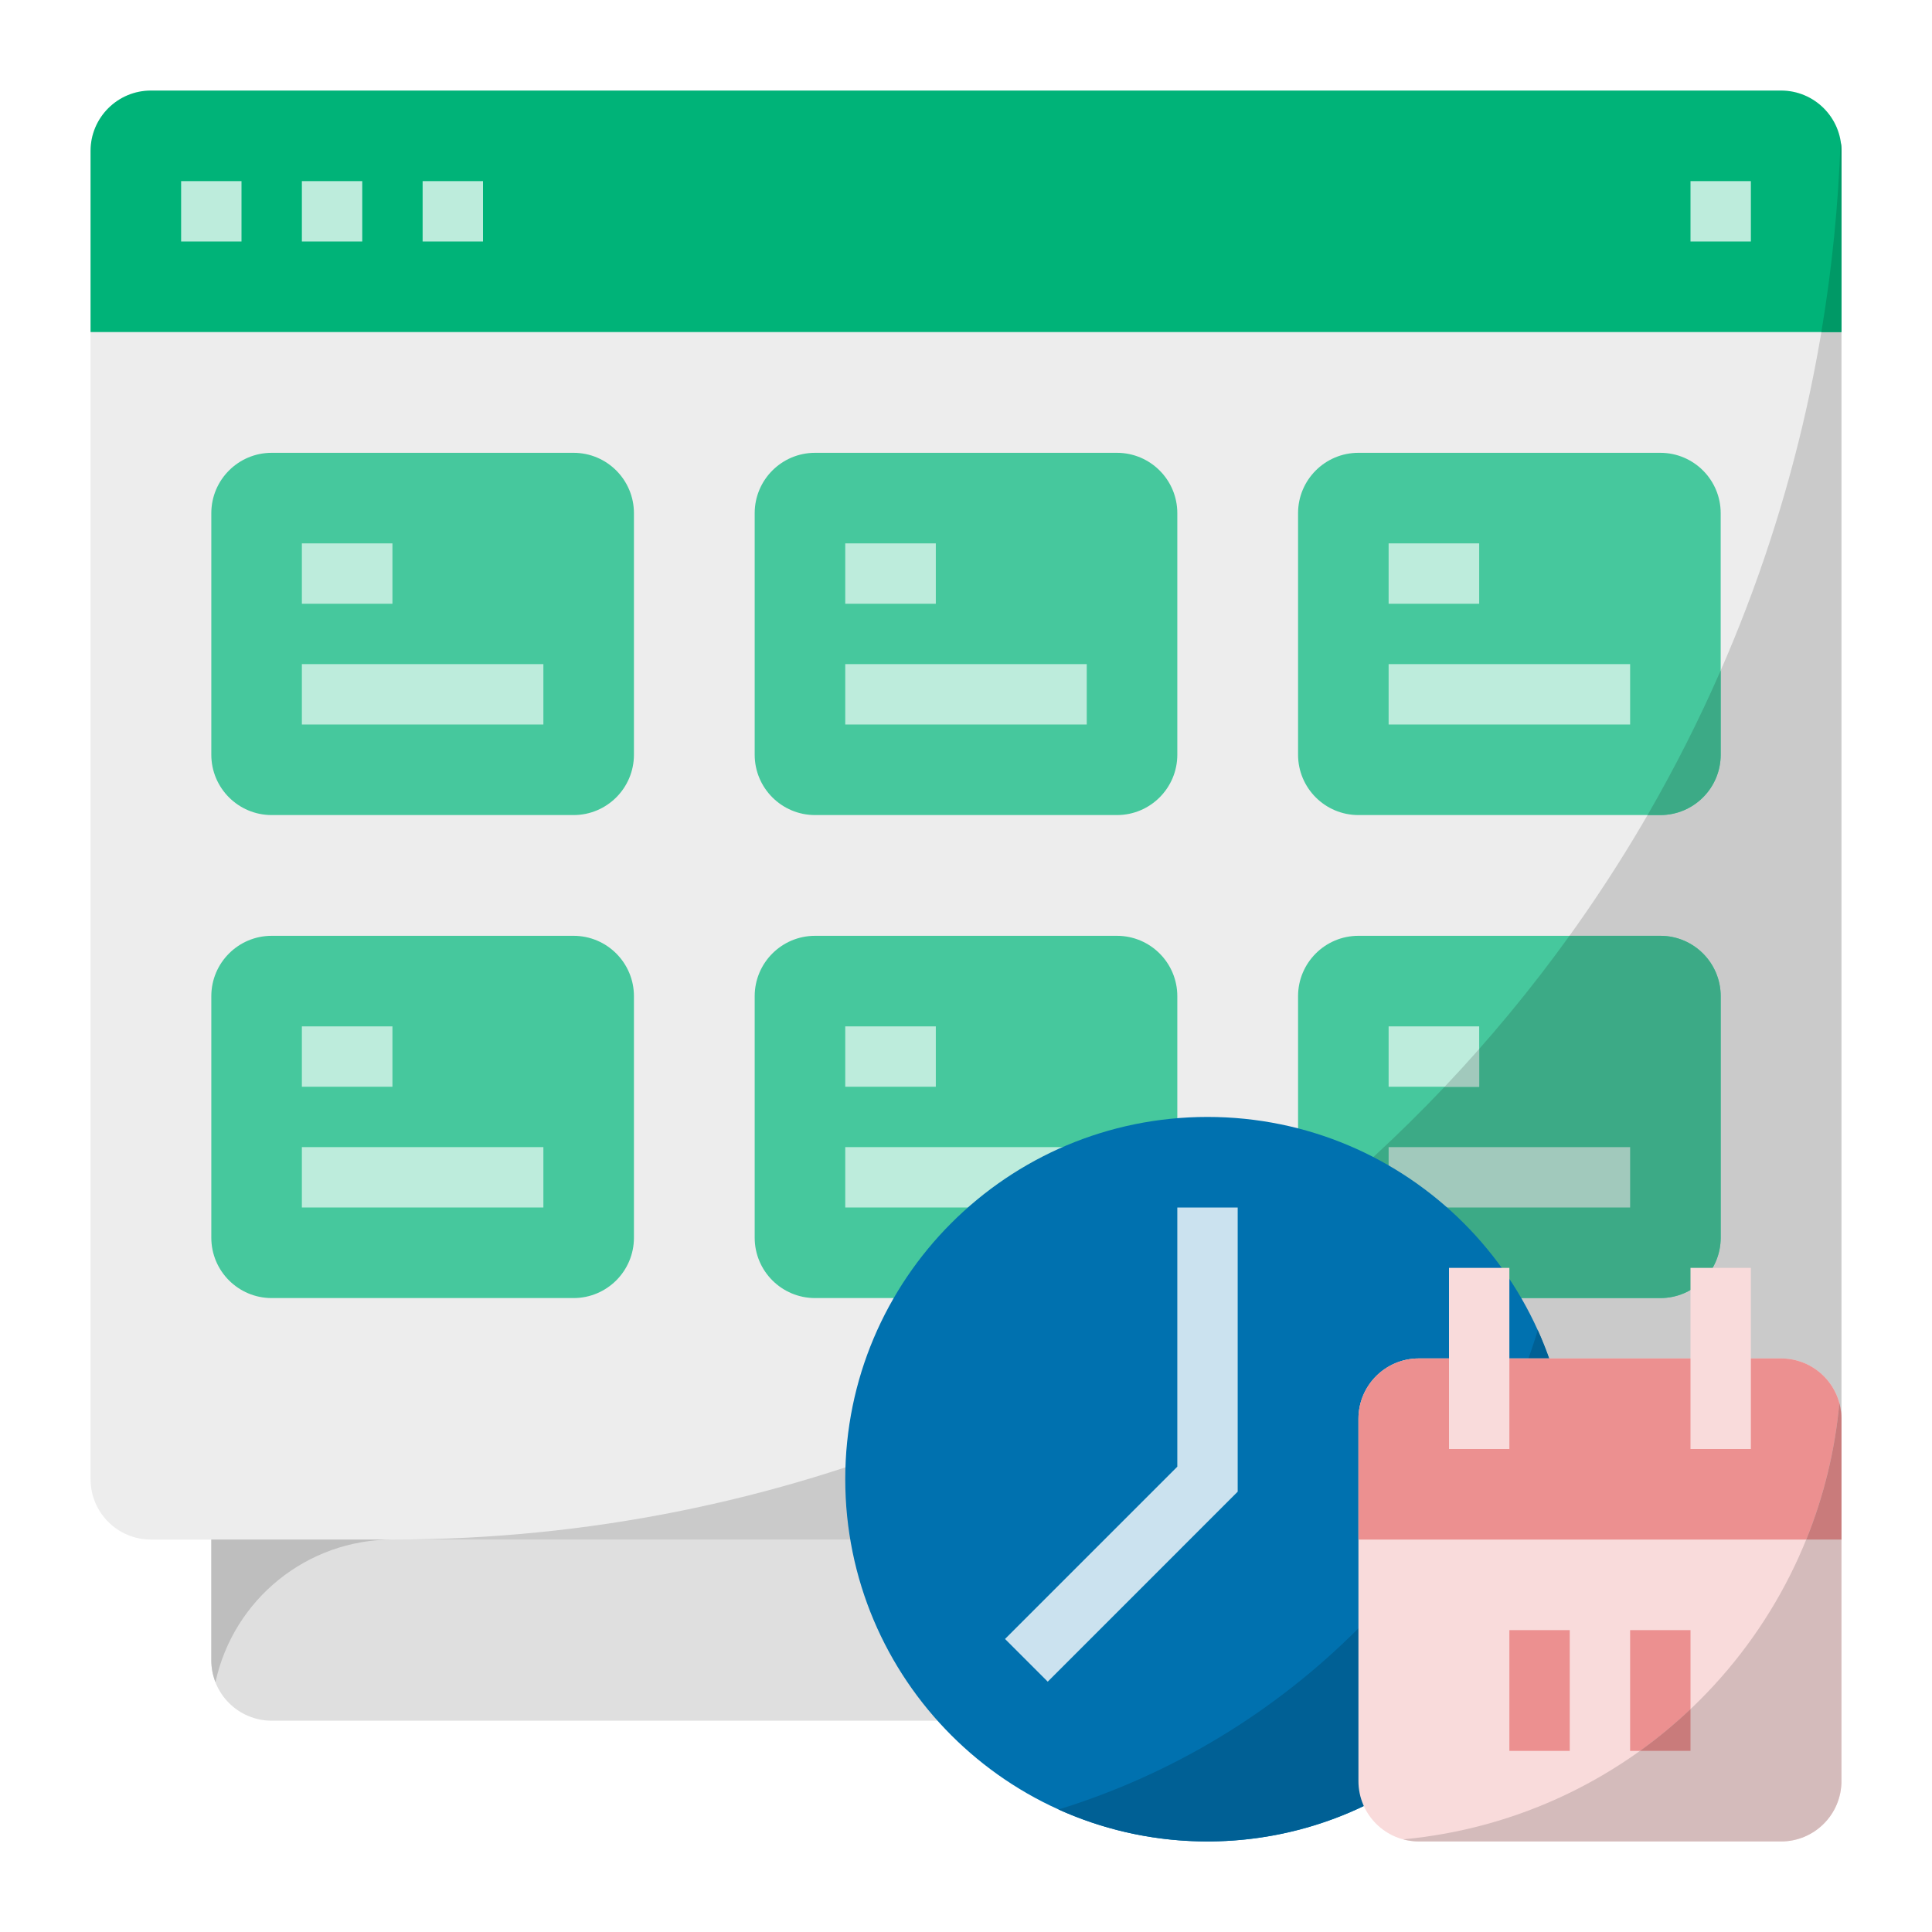
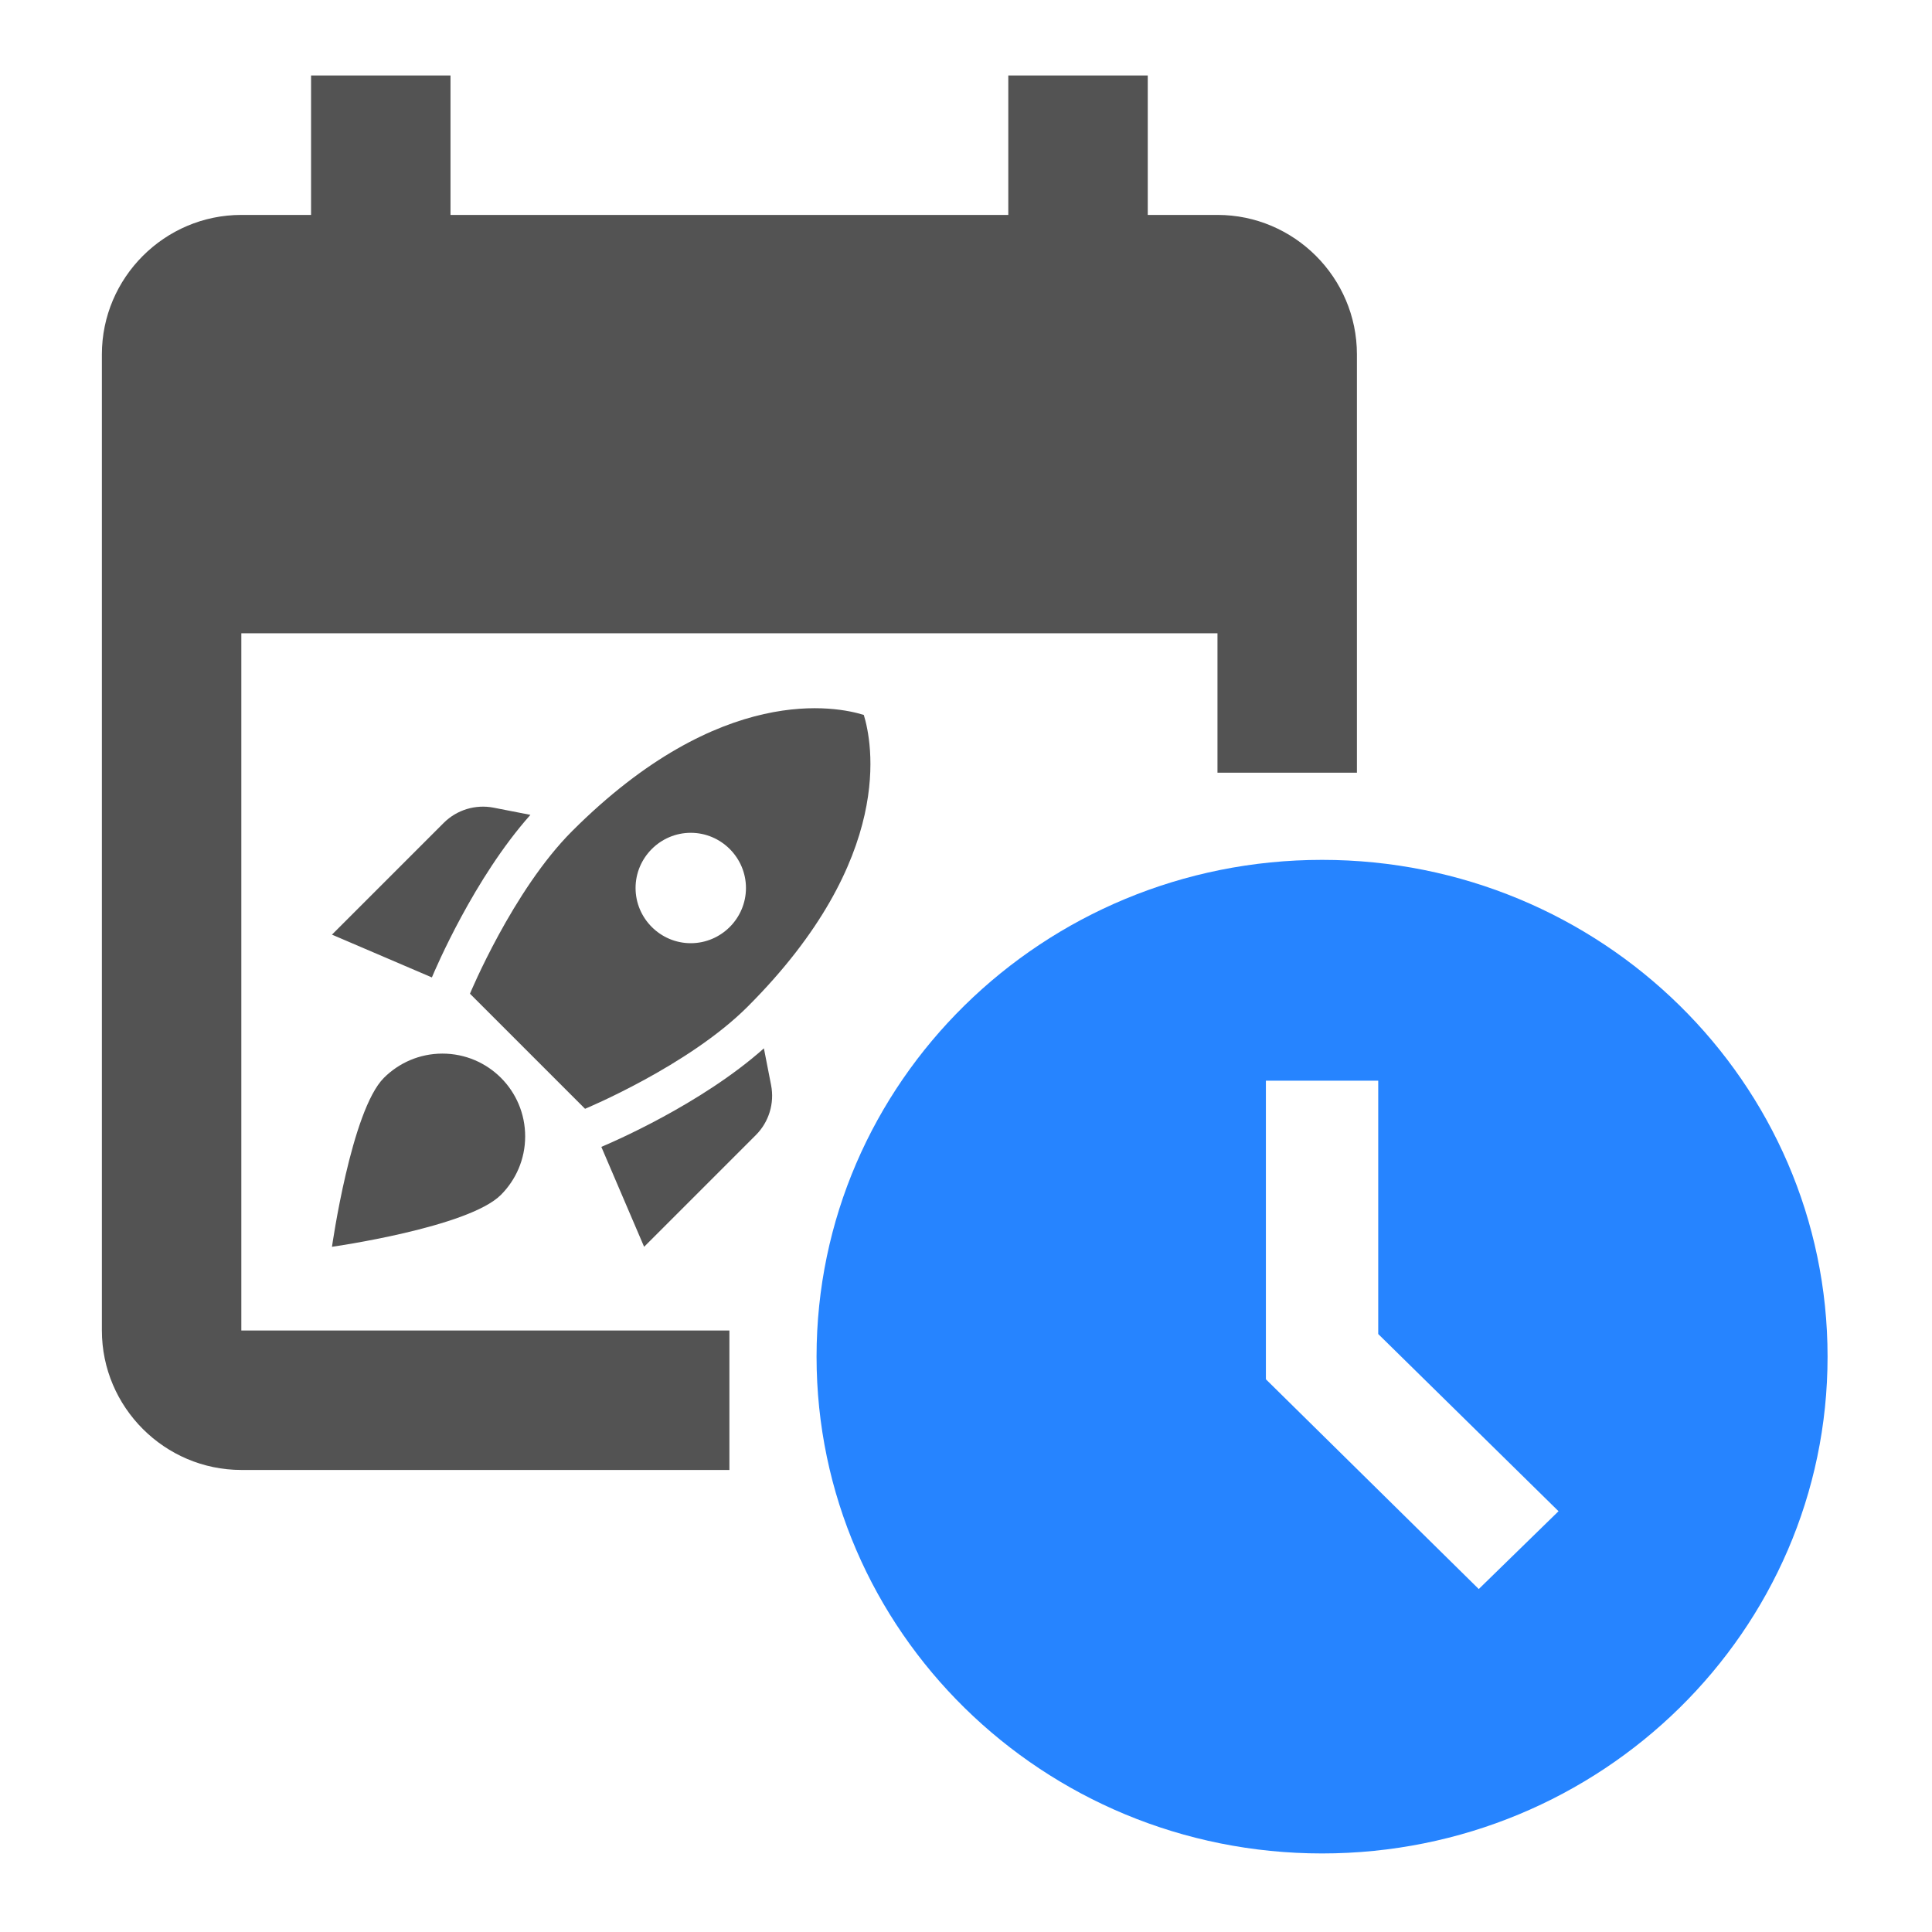
- <svg xmlns="http://www.w3.org/2000/svg" viewBox="0 0 512 512">
-   <defs>
-     <style>.cls-1{fill:#dfdfdf;}.cls-2{fill:#ededed;}.cls-3{fill:#cacaca;}.cls-4{fill:#46c89d;}.cls-5{fill:#3caa86;}.cls-6{fill:#bdecdc;}.cls-7{fill:#a1c9bc;}.cls-8{fill:#00b378;}.cls-9{fill:#0071af;}.cls-10{fill:#cbe2ef;}.cls-11{fill:#006095;}.cls-12{fill:#f9dbdb;}.cls-13{fill:#ec9090;}.cls-14{fill:#d4bbbb;}.cls-15{fill:#bebebe;}.cls-16{fill:#096;}.cls-17{fill:#c97b7b;}</style>
-   </defs>
-   <g data-name="/ FLAT" id="_FLAT">
-     <rect class="cls-1" height="360" rx="16" width="408" x="56" y="96" />
-     <rect class="cls-2" height="384" rx="16" width="464" x="24" y="24" />
-     <path class="cls-3" d="M487.765,37.367C480.721,243.254,311.604,408,104,408H472a16,16,0,0,0,16-16V40A16.029,16.029,0,0,0,487.765,37.367Z" />
-     <rect class="cls-4" height="96" rx="16" width="112" x="344" y="248" />
-     <path class="cls-5" d="M344,323.775V328a16,16,0,0,0,16,16h80a16,16,0,0,0,16-16V264a16,16,0,0,0-16-16H415.923A386.216,386.216,0,0,1,344,323.775Z" />
-     <rect class="cls-4" height="96" rx="16" width="112" x="200" y="248" />
-     <rect class="cls-6" height="16" width="24" x="224" y="272" />
-     <rect class="cls-6" height="16" width="24" x="368" y="272" />
-     <rect class="cls-4" height="96" rx="16" width="112" x="56" y="248" />
-     <rect class="cls-6" height="16" width="24" x="80" y="272" />
-     <rect class="cls-6" height="16" width="64" x="224" y="304" />
-     <rect class="cls-7" height="16" width="64" x="368" y="304" />
-     <path class="cls-8" d="M24,40V88H488V40a16,16,0,0,0-16-16H40A16,16,0,0,0,24,40Z" />
-     <rect class="cls-6" height="16" width="16" x="48" y="48" />
-     <rect class="cls-6" height="16" width="16" x="80" y="48" />
-     <rect class="cls-6" height="16" width="16" x="112" y="48" />
-     <rect class="cls-6" height="16" width="16" x="448" y="48" />
-     <rect class="cls-4" height="96" rx="16" width="112" x="344" y="120" />
-     <rect class="cls-4" height="96" rx="16" width="112" x="200" y="120" />
-     <rect class="cls-4" height="96" rx="16" width="112" x="56" y="120" />
-     <rect class="cls-6" height="16" width="24" x="80" y="144" />
-     <rect class="cls-6" height="16" width="24" x="224" y="144" />
-     <rect class="cls-6" height="16" width="24" x="368" y="144" />
-     <rect class="cls-6" height="16" width="64" x="80" y="176" />
-     <rect class="cls-6" height="16" width="64" x="224" y="176" />
-     <rect class="cls-6" height="16" width="64" x="368" y="176" />
-     <rect class="cls-6" height="16" width="64" x="80" y="304" />
-     <circle class="cls-9" cx="320" cy="392" r="96" />
-     <polygon class="cls-10" points="277.657 445.657 266.343 434.343 312 388.687 312 320 328 320 328 395.313 277.657 445.657" />
-     <path class="cls-11" d="M280.53,479.536a96.046,96.046,0,0,0,127.006-127.006A192.432,192.432,0,0,1,280.53,479.536Z" />
-     <rect class="cls-12" height="128" rx="16" width="128" x="360" y="360" />
-     <rect class="cls-13" height="32" width="16" x="400" y="432" />
-     <rect class="cls-13" height="32" width="16" x="432" y="432" />
-     <path class="cls-13" d="M360,408H488V376a16,16,0,0,0-16-16H376a16,16,0,0,0-16,16Z" />
-     <rect class="cls-12" height="48" width="16" x="384" y="336" />
-     <rect class="cls-12" height="48" width="16" x="448" y="336" />
-     <path class="cls-14" d="M371.885,487.446A15.977,15.977,0,0,0,376,488h96a16,16,0,0,0,16-16V376a15.97,15.97,0,0,0-.554-4.115A128.023,128.023,0,0,1,371.885,487.446Z" />
-     <path class="cls-15" d="M104,408H56v32a15.931,15.931,0,0,0,1.098,5.793A48.01,48.01,0,0,1,104,408Z" />
-     <path class="cls-16" d="M487.931,38.628q-.061-.637-.166-1.261A385.58,385.58,0,0,1,482.678,88H488V40C488,39.537,487.969,39.081,487.931,38.628Z" />
-     <path class="cls-5" d="M436.615,216H440a16,16,0,0,0,16-16V177.692A382.614,382.614,0,0,1,436.615,216Z" />
-     <path class="cls-7" d="M382.844,288H392V277.986Q387.51,283.074,382.844,288Z" />
-     <path class="cls-17" d="M448,464V452.932A128.625,128.625,0,0,1,434.61,464Z" />
-     <path class="cls-17" d="M487.931,374.643c-.018-.197-.036-.394-.061-.589-.023-.187-.056-.371-.085-.556-.09-.546-.199-1.086-.339-1.613A127.234,127.234,0,0,1,478.68,408H488V376C488,375.541,487.969,375.091,487.931,374.643Z" />
-   </g>
+ <svg xmlns="http://www.w3.org/2000/svg" width="256" height="256" viewBox="0 0 256 256" fill="none">
+   <path d="M179.799 102.389V46.955C179.799 36.793 171.484 28.478 161.322 28.478H152.083V10H133.605V28.478H59.694V10H41.217V28.478H31.978C21.815 28.478 13.5 36.793 13.5 46.955V176.299C13.5 186.462 21.815 194.777 31.978 194.777H96.65V176.299H31.978V83.911H161.322V102.389H179.799Z" fill="#535353" />
+   <path d="M175.18 113.937C138.191 113.937 108.198 143.413 108.198 179.764C108.198 216.115 138.191 245.591 175.18 245.591C212.169 245.591 242.162 216.115 242.162 179.764C242.162 143.413 212.169 113.937 175.18 113.937ZM195.944 210.556L167.738 182.763V143.194H182.622V176.765L206.513 200.244L195.944 210.556Z" fill="#2684FF" />
+   <path d="M70.282 107.974C62.822 116.349 57.702 128.38 57.227 129.514L43.988 123.845L58.799 109.034C60.518 107.316 63.005 106.548 65.418 107.023L70.282 107.974ZM77.523 146.921C77.523 146.921 91.201 141.253 99.063 133.39C118.811 113.642 115.52 98.21 114.459 94.735C110.985 93.638 95.552 90.383 75.804 110.132C67.942 117.994 62.273 131.672 62.273 131.672L77.523 146.921ZM101.221 138.913C92.846 146.373 80.814 151.493 79.681 151.968L85.349 165.207L100.16 150.396C101.879 148.677 102.647 146.19 102.172 143.776L101.221 138.913ZM69.587 150.579C69.587 153.614 68.344 156.357 66.369 158.331C62.054 162.647 43.988 165.207 43.988 165.207C43.988 165.207 46.548 147.141 50.863 142.826C52.838 140.851 55.581 139.607 58.616 139.607C64.687 139.607 69.587 144.508 69.587 150.579ZM84.216 117.665C84.216 113.642 87.507 110.351 91.53 110.351C95.552 110.351 98.844 113.642 98.844 117.665C98.844 121.688 95.552 124.979 91.53 124.979C87.507 124.979 84.216 121.688 84.216 117.665Z" fill="#535353" />
</svg>
